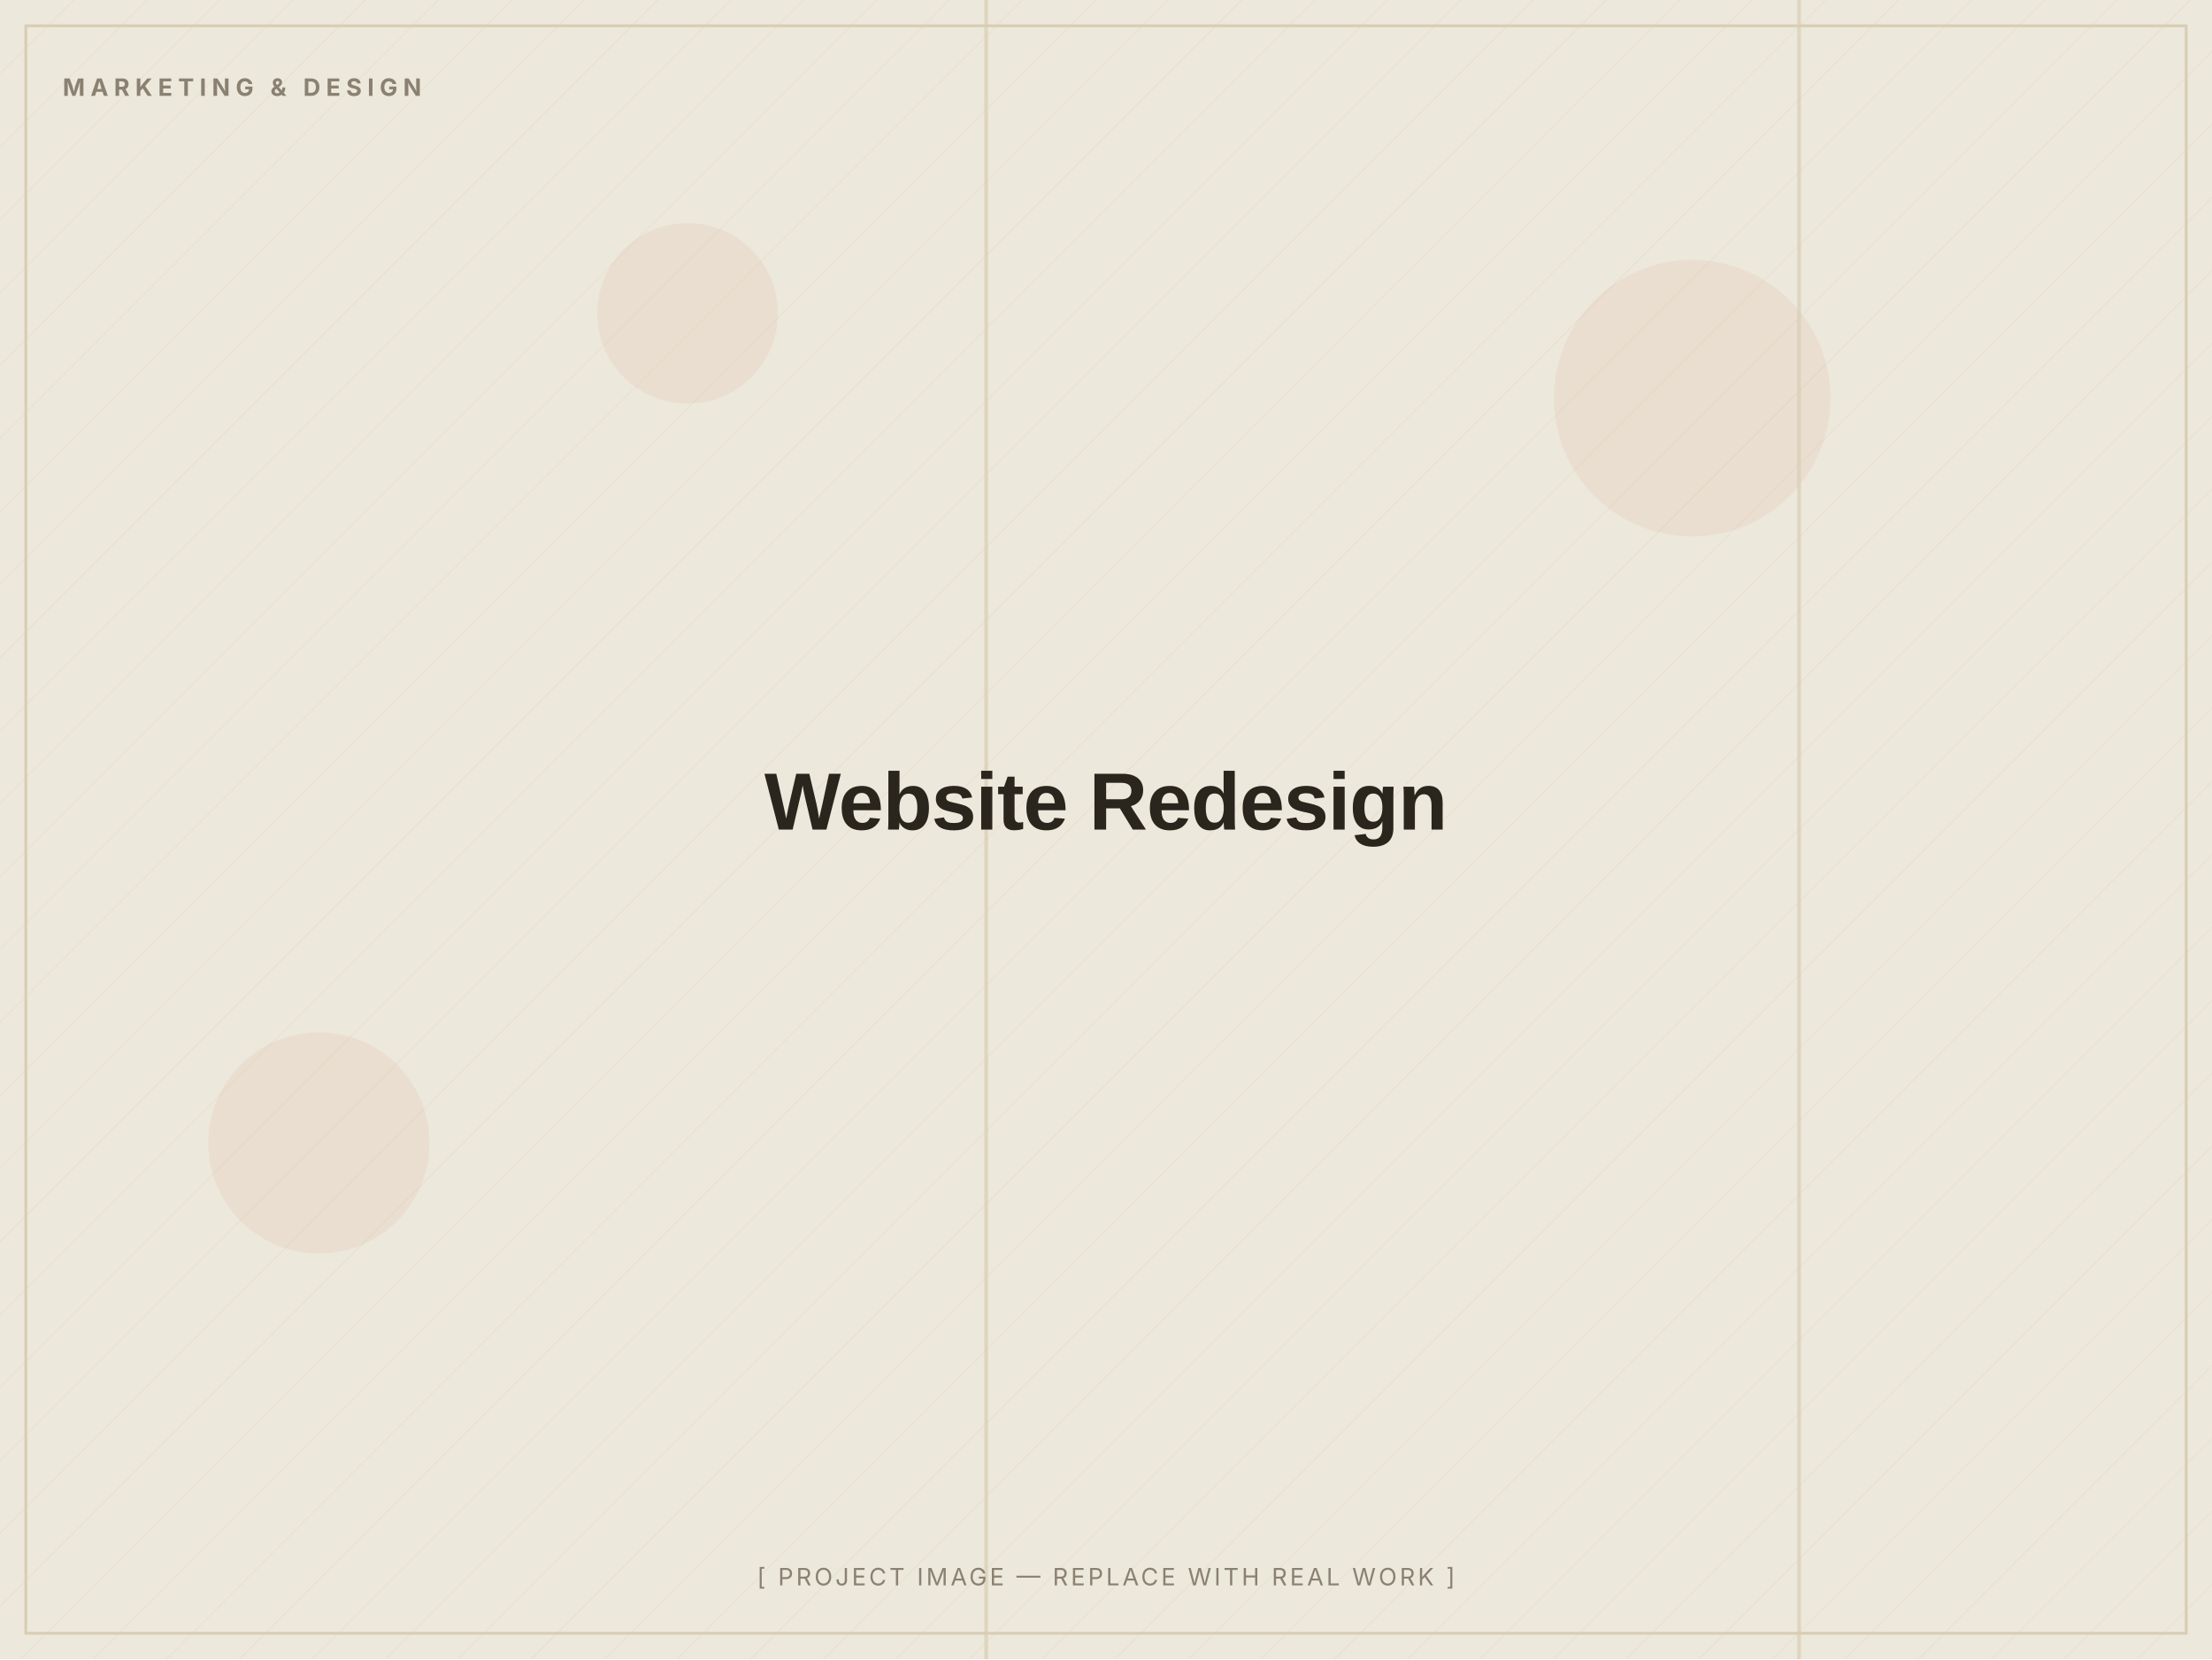
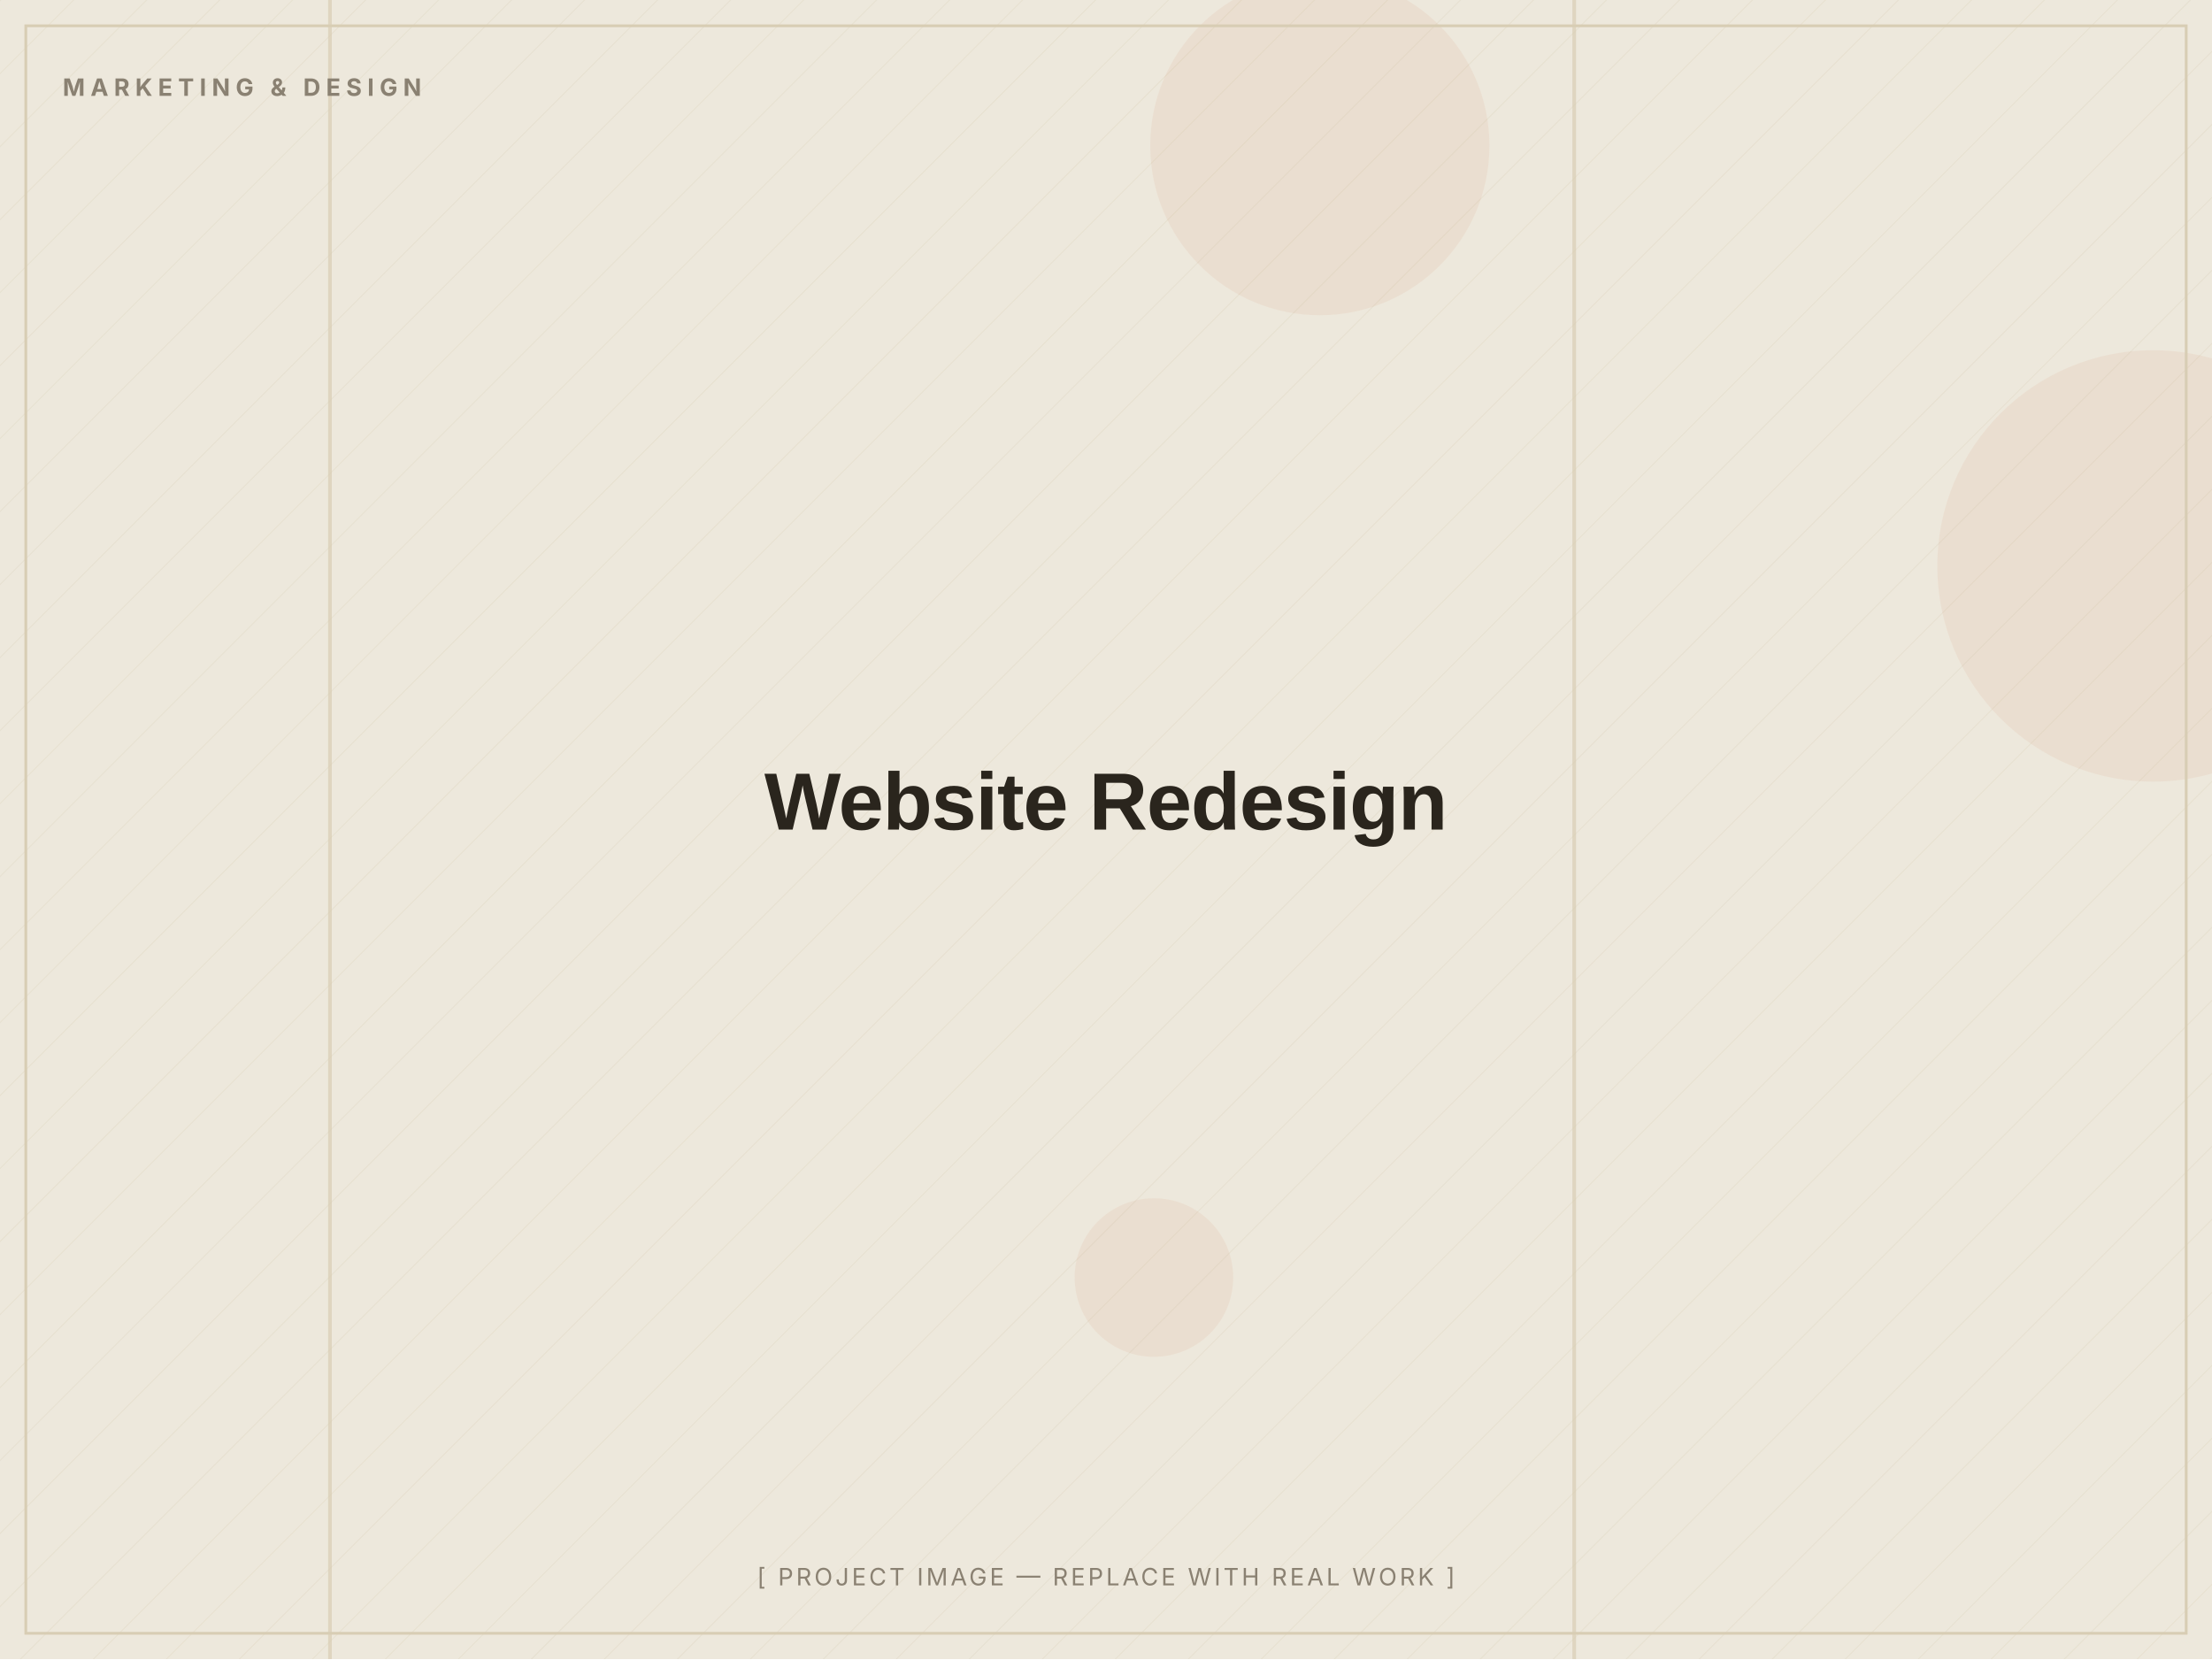
<svg xmlns="http://www.w3.org/2000/svg" width="1200" height="900" viewBox="0 0 1200 900" role="img" aria-label="Website Redesign — placeholder image">
  <defs>
    <pattern id="d" width="28" height="28" patternUnits="userSpaceOnUse" patternTransform="rotate(45)">
      <line x1="0" y1="0" x2="0" y2="28" stroke="#D8CDB4" stroke-width="1" opacity="0.5" />
    </pattern>
  </defs>
  <rect width="1200" height="900" fill="#EDE8DC" />
  <rect width="1200" height="900" fill="url(#d)" opacity="0.55" />
-   <circle cx="918" cy="216" r="75" fill="#C2410C" opacity="0.06" />
-   <circle cx="373" cy="170" r="49" fill="#C2410C" opacity="0.06" />
-   <circle cx="173" cy="620" r="60" fill="#C2410C" opacity="0.06" />
-   <rect x="534" y="0" width="2" height="900" fill="#D8CDB4" opacity="0.7" />
-   <rect x="975" y="0" width="2" height="900" fill="#D8CDB4" opacity="0.7" />
+   <circle cx="626" cy="693" r="43" fill="#C2410C" opacity="0.06" />
+   <circle cx="716" cy="79" r="92" fill="#C2410C" opacity="0.06" />
+   <circle cx="1168" cy="307" r="117" fill="#C2410C" opacity="0.06" />
+   <rect x="178" y="0" width="2" height="900" fill="#D8CDB4" opacity="0.7" />
+   <rect x="853" y="0" width="2" height="900" fill="#D8CDB4" opacity="0.7" />
  <rect x="14" y="14" width="1172" height="872" fill="none" stroke="#D8CDB4" stroke-width="1.5" />
  <text x="34" y="52" font-family="Inter, Arial, sans-serif" font-weight="700" font-size="13" letter-spacing="3" fill="#8A8172">MARKETING &amp; DESIGN</text>
  <text x="600.0" y="450.0" text-anchor="middle" font-family="Archivo, Arial, sans-serif" font-weight="800" font-size="44" letter-spacing="-0.5" fill="#2A251D">Website Redesign</text>
  <text x="600.0" y="860" text-anchor="middle" font-family="Inter, Arial, sans-serif" font-size="13" letter-spacing="1.5" fill="#8A8172">[ PROJECT IMAGE — REPLACE WITH REAL WORK ]</text>
</svg>
